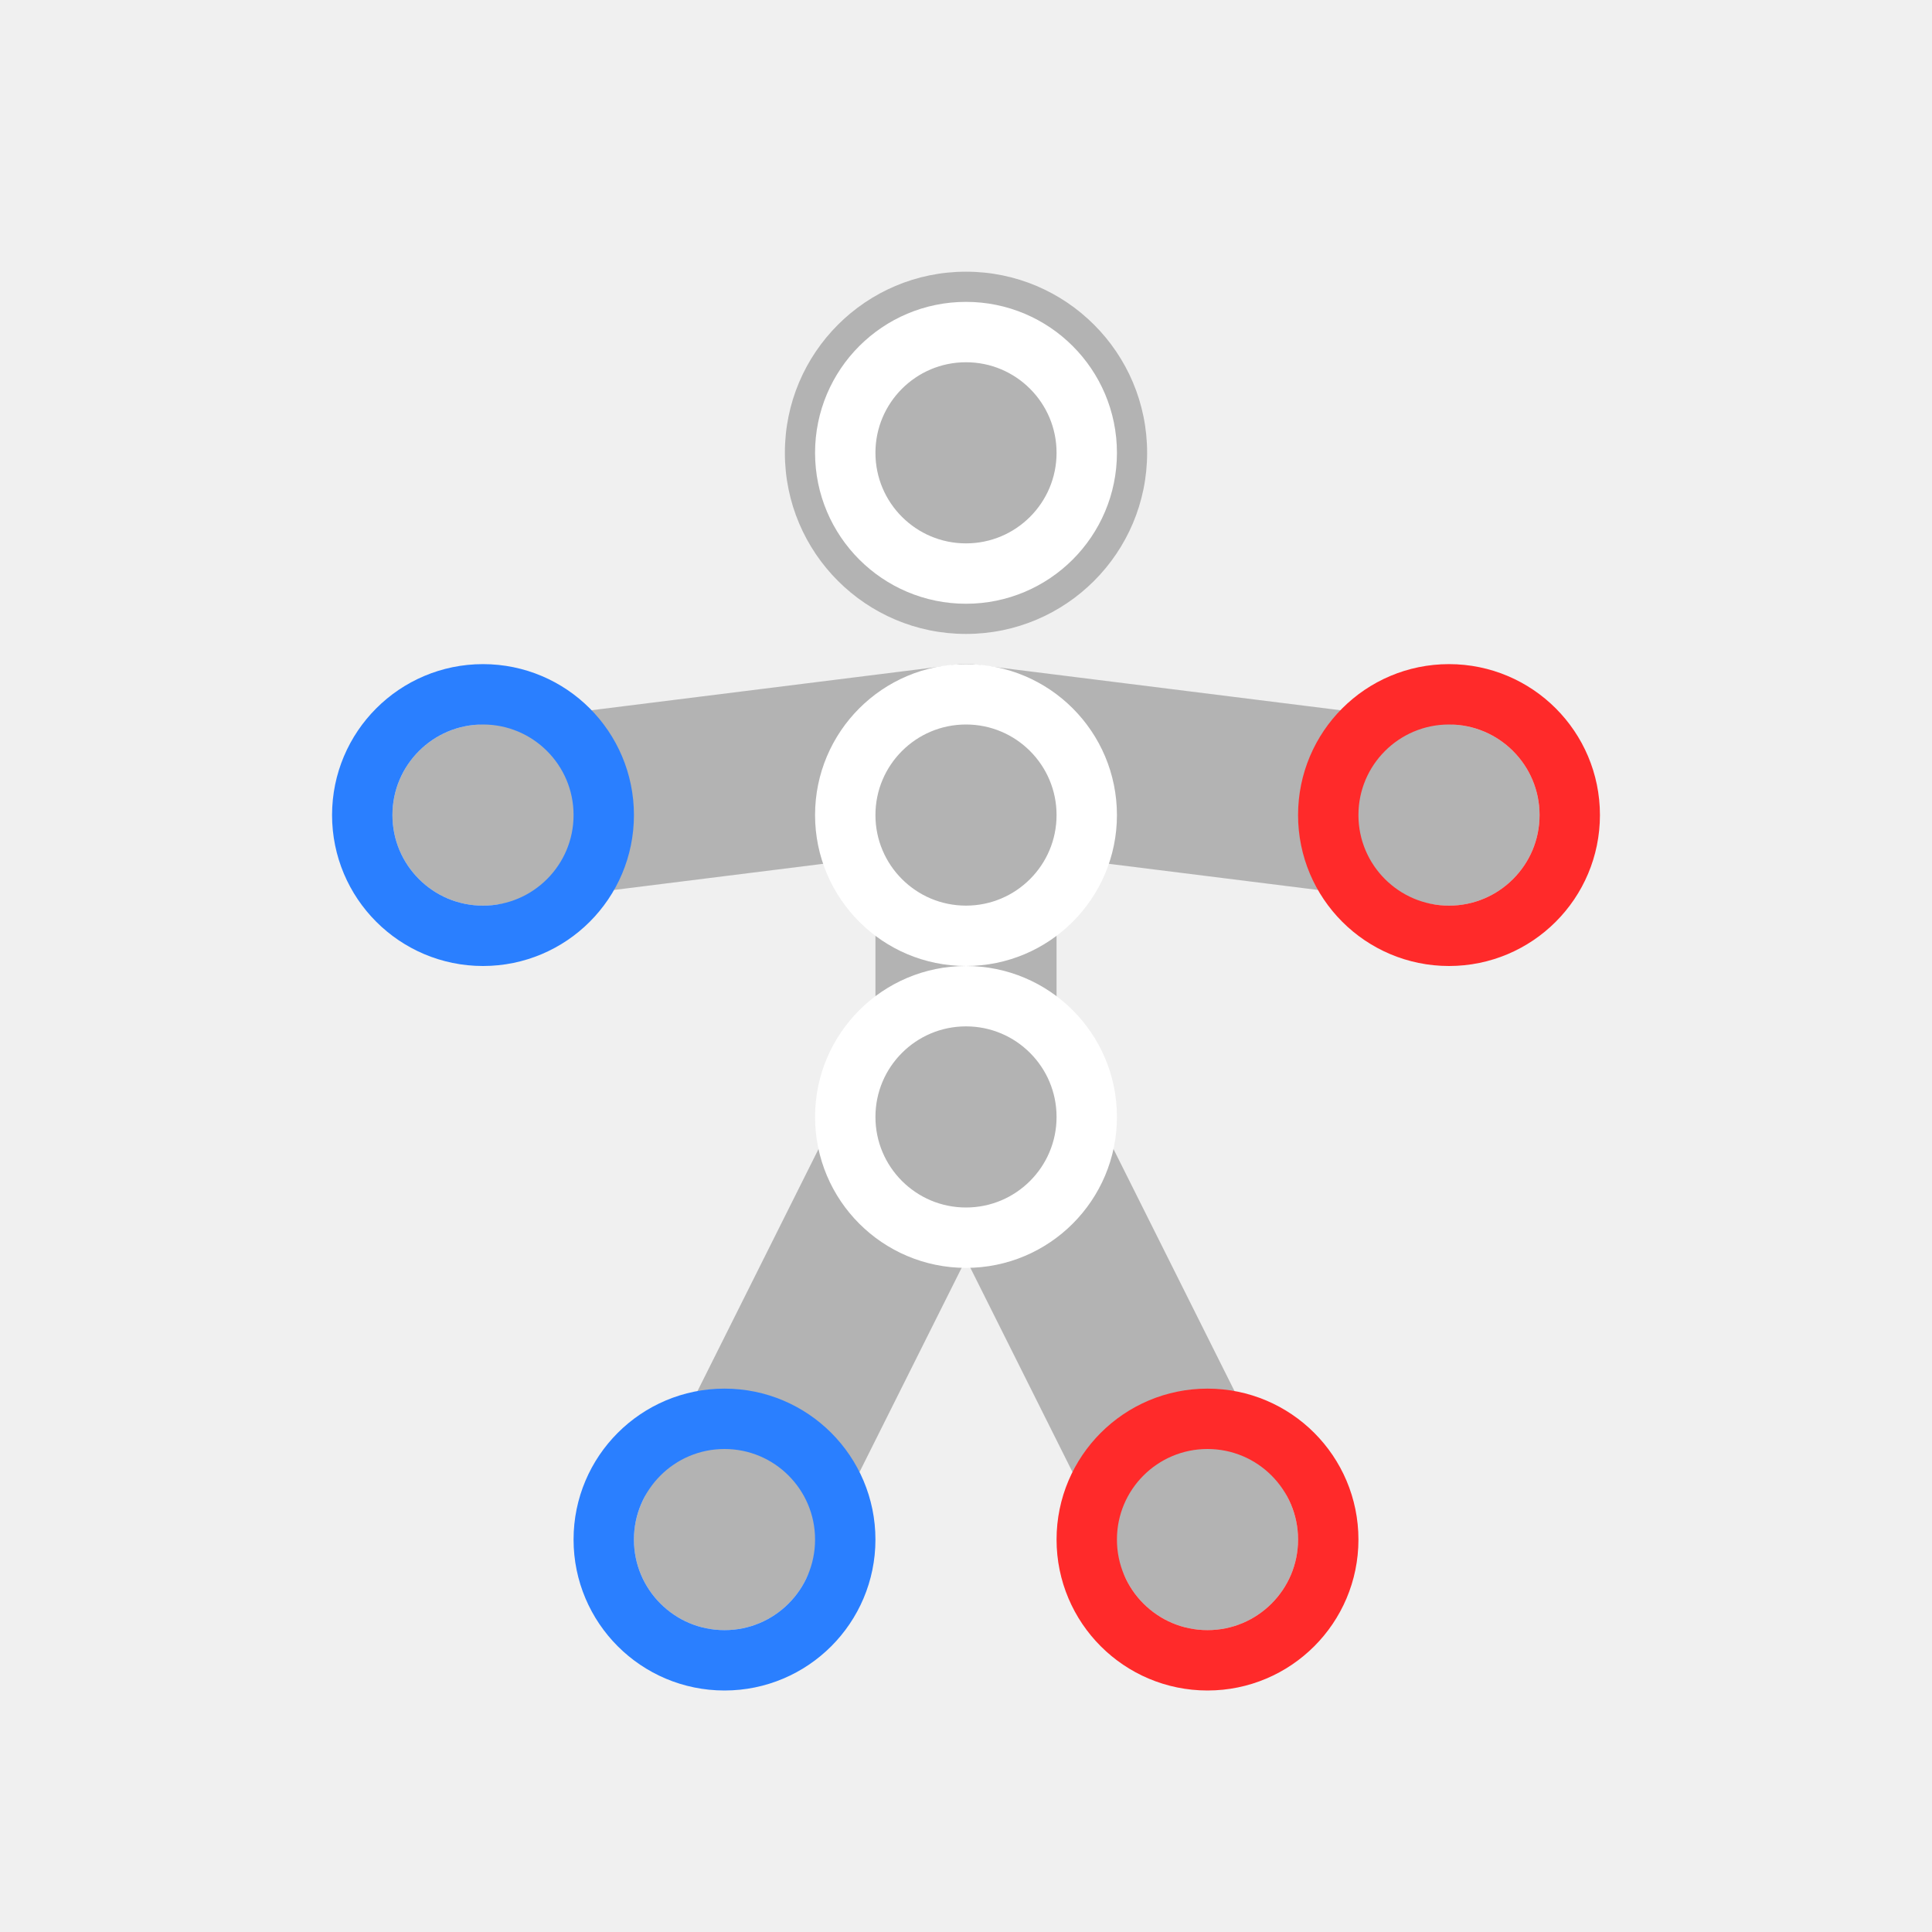
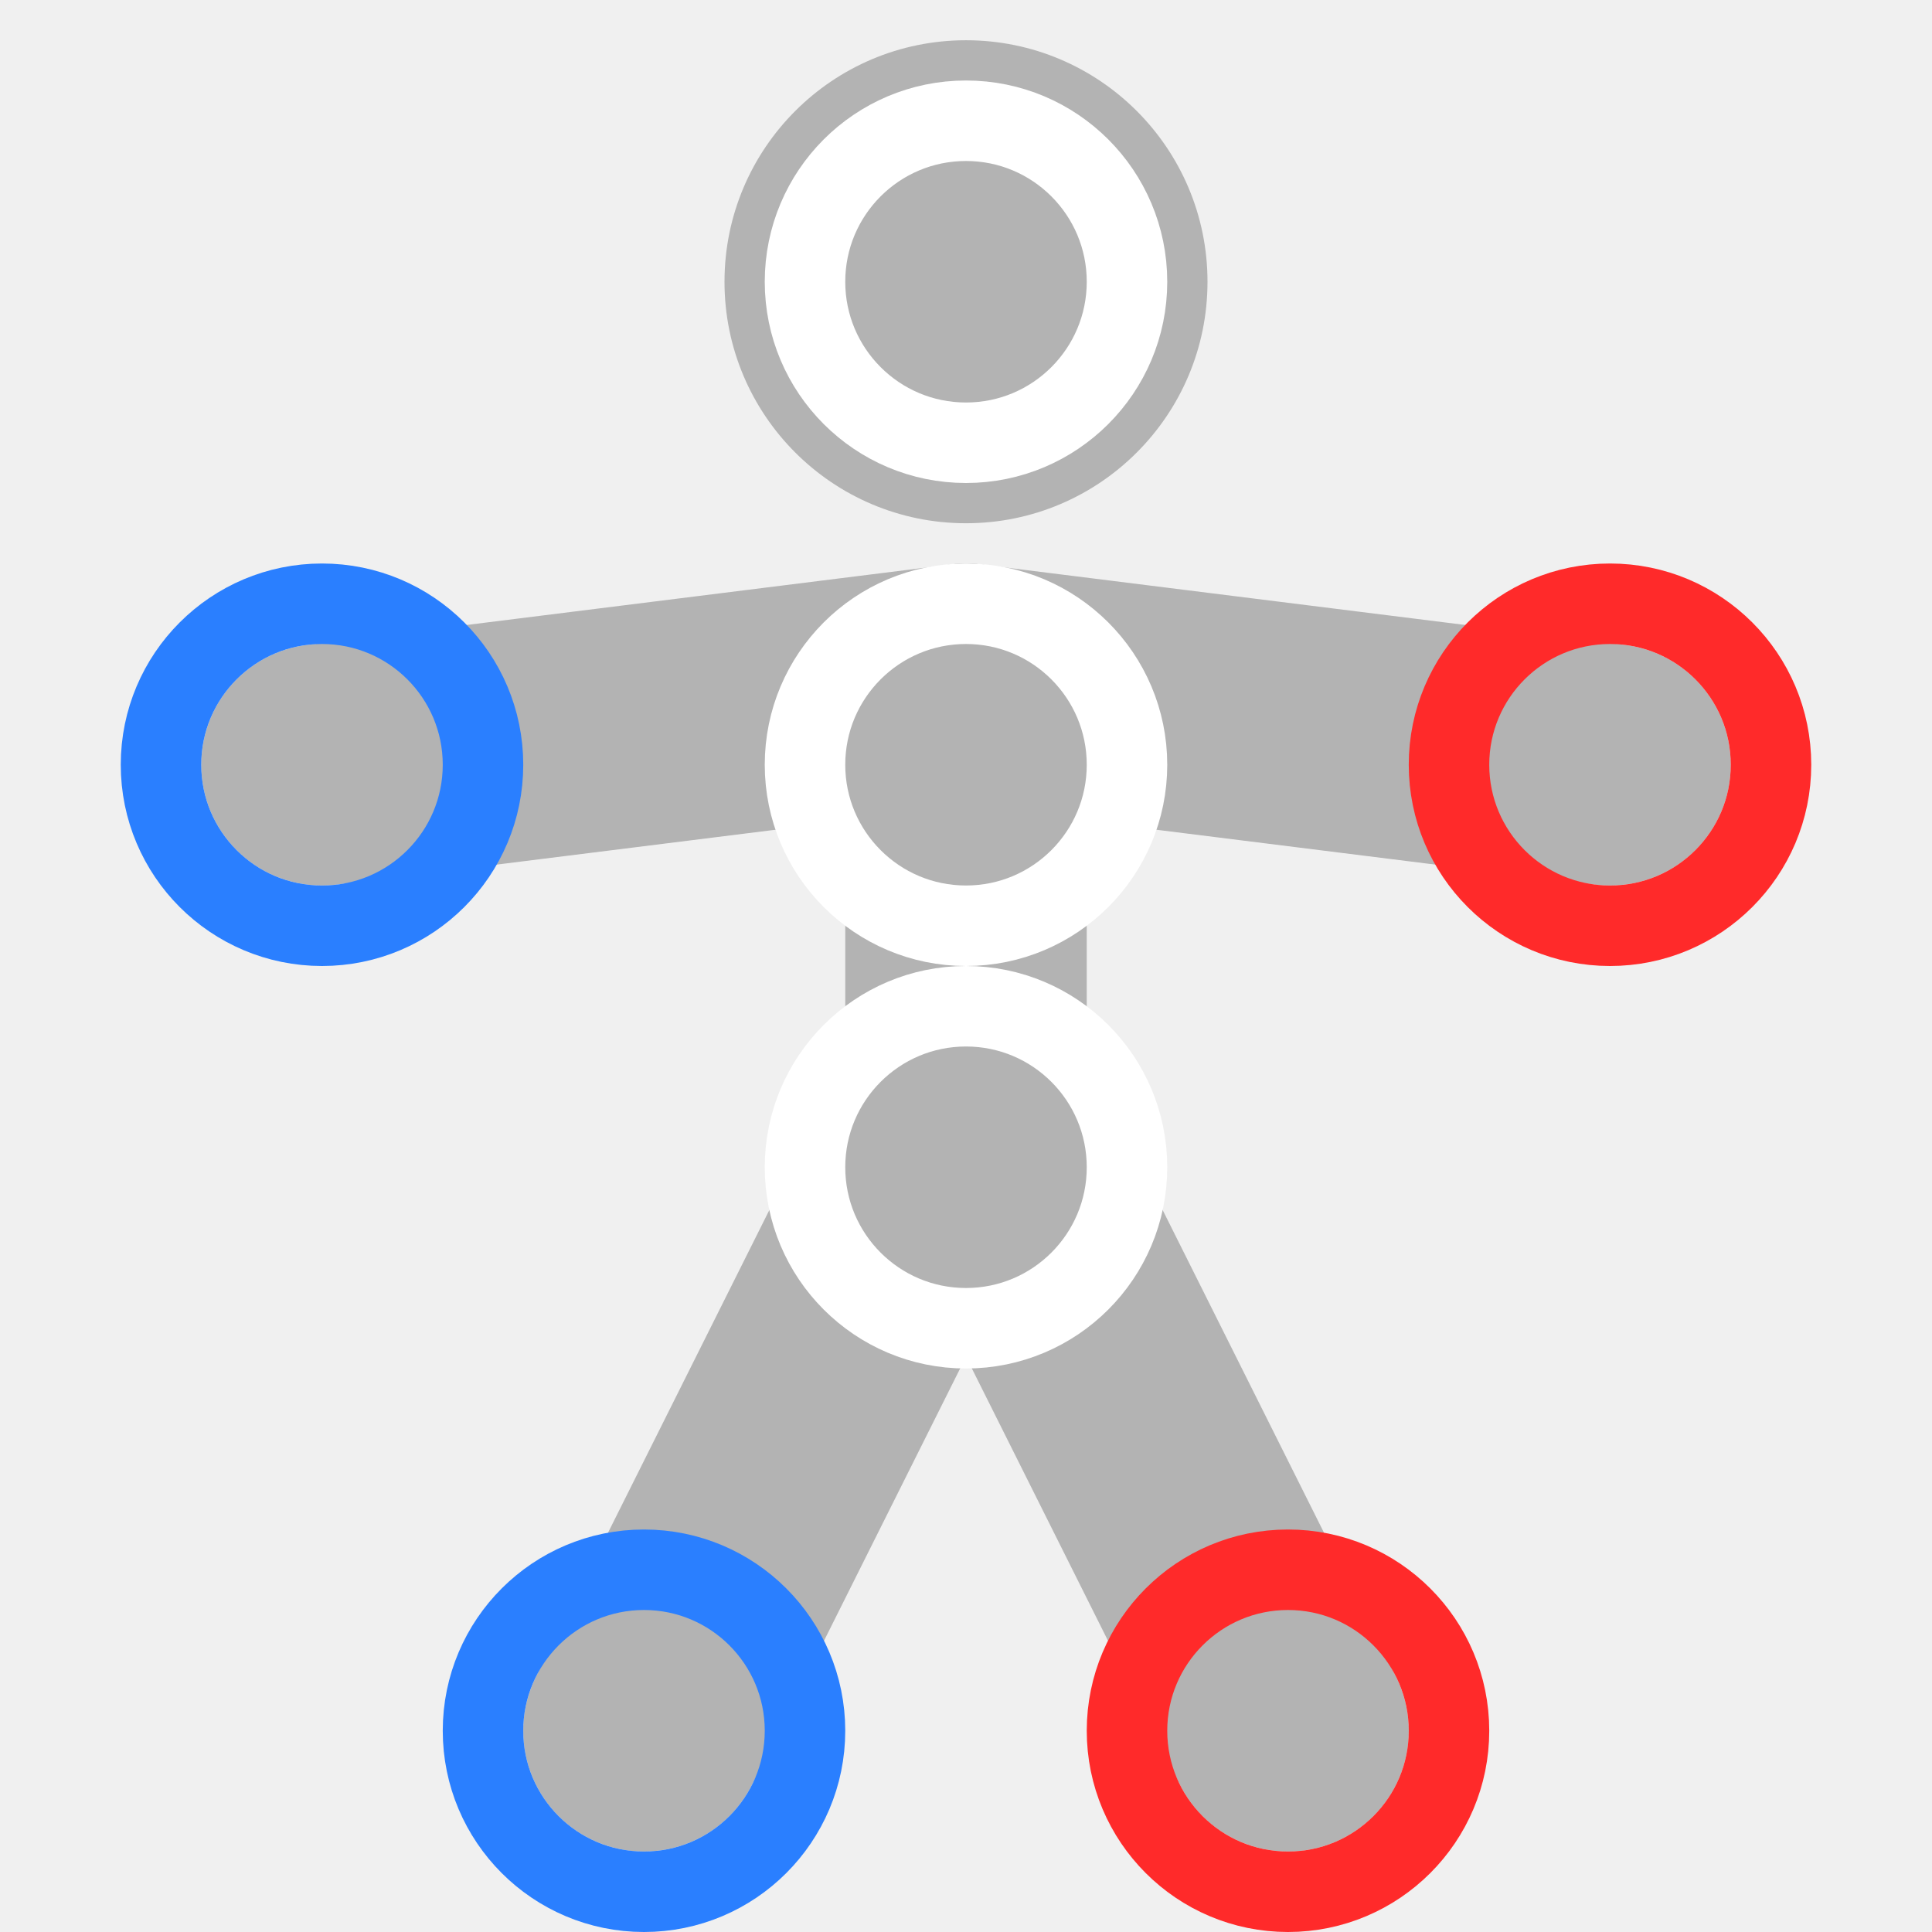
- <svg xmlns="http://www.w3.org/2000/svg" version="1.1" viewBox="0 0 64 64">
+ <svg xmlns="http://www.w3.org/2000/svg" version="1.1" viewBox="8 8 48 48">
  <circle cx="32" cy="15" r="6" fill="#b3b3b3" />
  <g fill="none" stroke="#b3b3b3" stroke-linecap="round" stroke-linejoin="round" stroke-width="6">
    <path d="m32 25v8" />
    <path d="m32 25-16 2" />
    <path d="m32 25 16 2" />
    <path d="m24 51 8-16 8 16" />
  </g>
  <g stroke-linecap="round" stroke-linejoin="round" stroke-width="2">
    <g fill="none">
      <circle cx="32" cy="15" r="4" stroke="#fff" />
      <circle cx="32" cy="37" r="4" stroke="#fff" />
      <circle cx="16" cy="27" r="4" stroke="#2a7fff" />
      <circle cx="24" cy="51" r="4" stroke="#2a7fff" />
      <circle cx="48" cy="27" r="4" stroke="#ff2a2a" />
      <circle cx="40" cy="51" r="4" stroke="#ff2a2a" />
    </g>
    <circle cx="32" cy="27" r="4" fill="#b3b3b3" stroke="#fff" />
  </g>
</svg>
